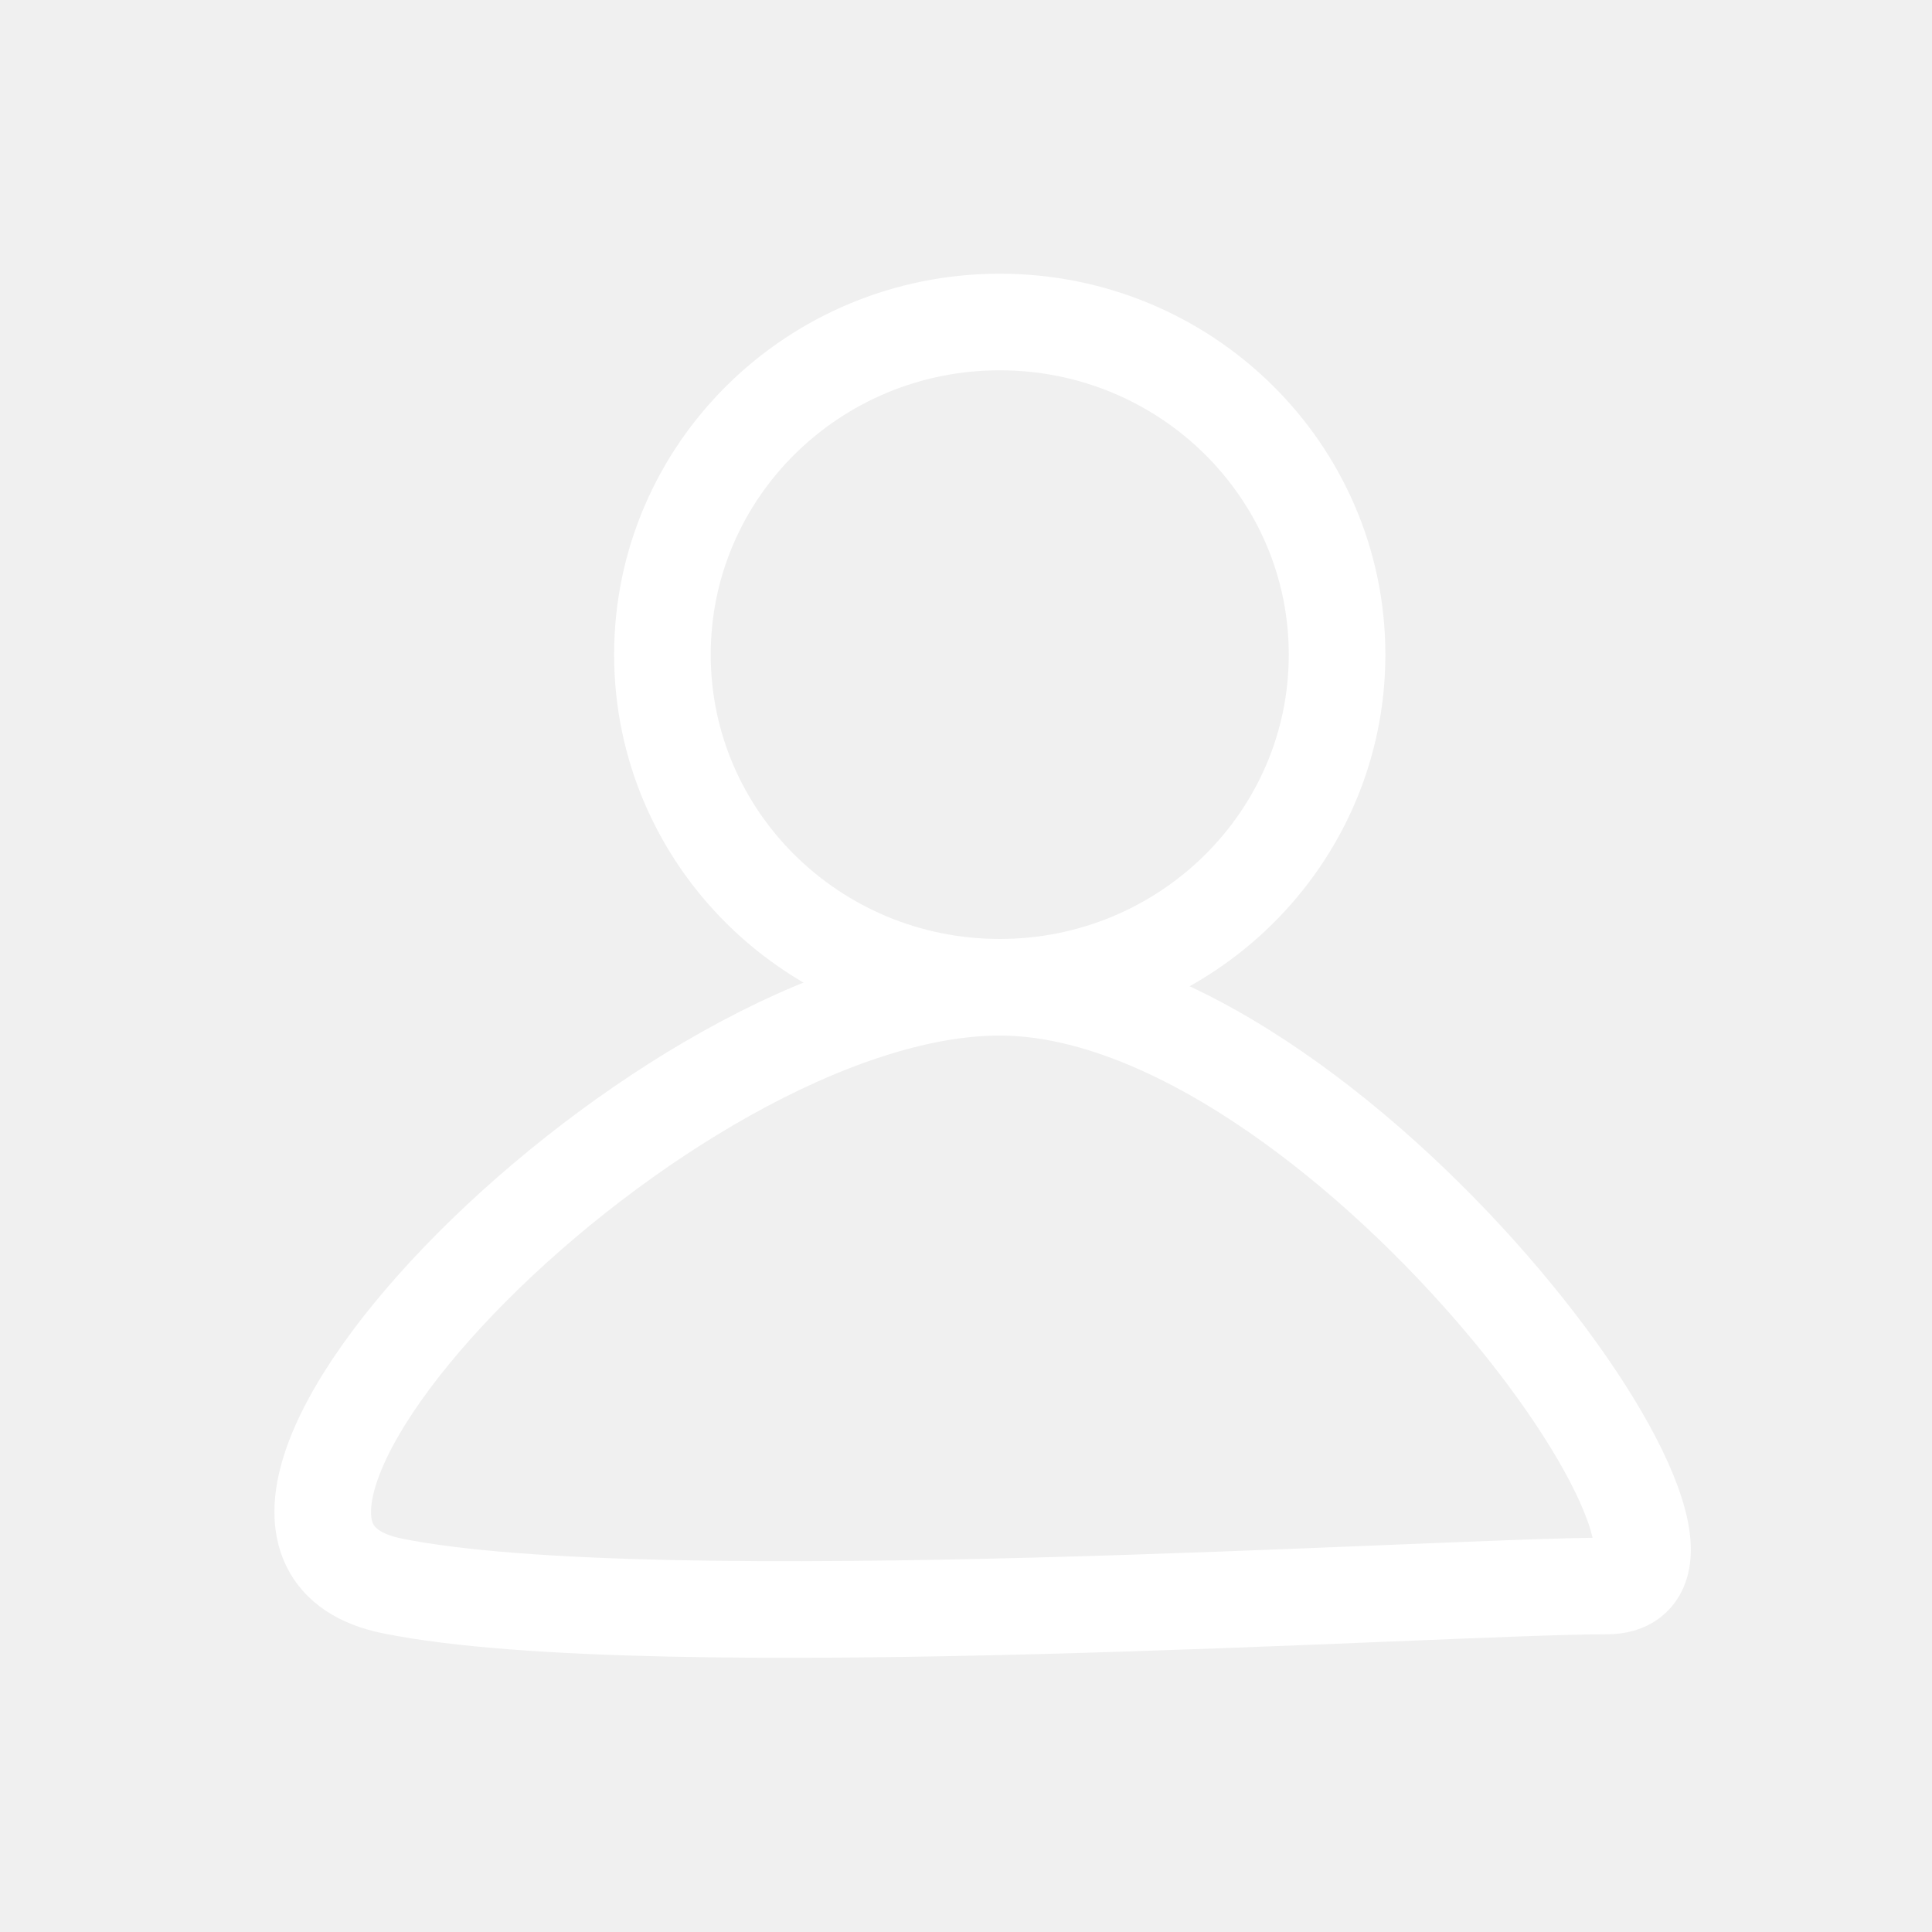
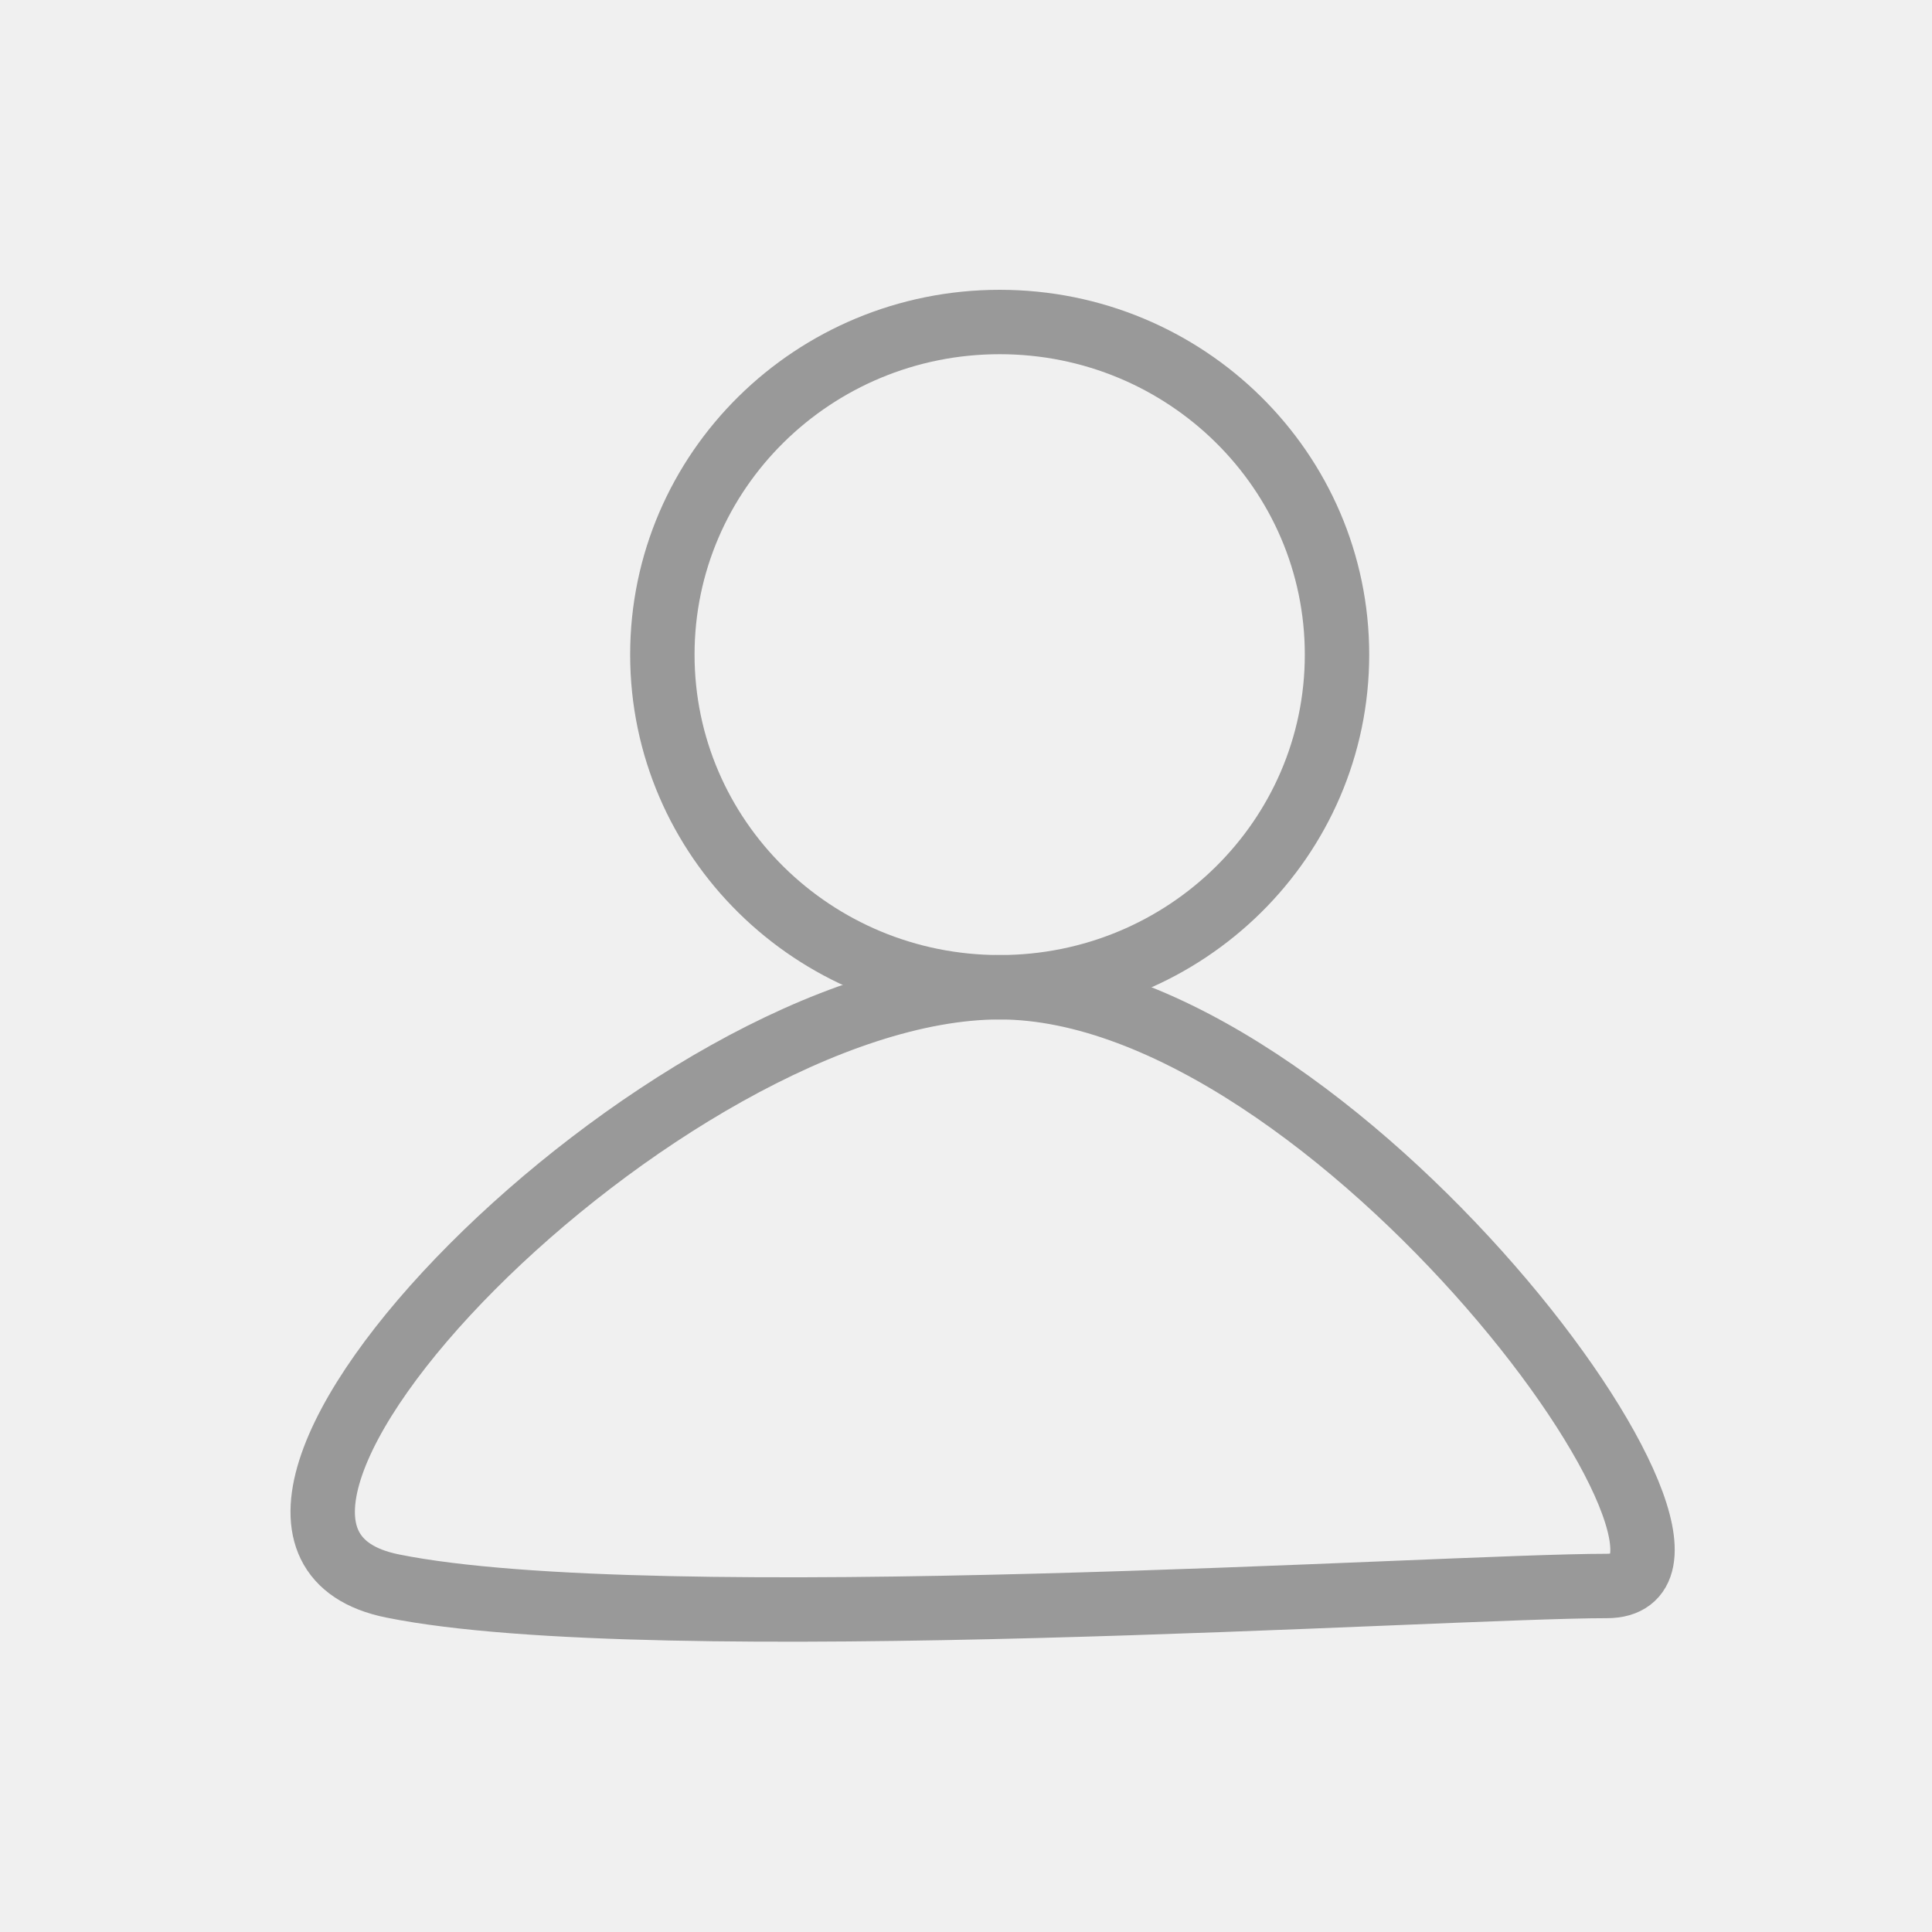
- <svg xmlns="http://www.w3.org/2000/svg" width="30px" height="30px" viewBox="0 0 30 30" version="1.1">
-   <defs />
-   <g id="Page-1" stroke="none" stroke-width="1" fill="none" fill-rule="evenodd">
-     <g id="acc_contacts" stroke="#FFFFFF" stroke-width="1.5">
+ <svg xmlns="http://www.w3.org/2000/svg" version="1.1" id="图层_1" x="0px" y="0px" width="30px" height="30px" viewBox="0 0 30 30" enable-background="new 0 0 30 30" xml:space="preserve">
+   <g id="Page-1">
+     <g id="acc_contacts">
      <g id="Group" transform="translate(5, 5)">
-         <ellipse id="Oval-1" cx="10.524" cy="5.165" rx="5.238" ry="5.165" />
-         <path d="M19.952,19.627 C22.496,19.627 15.731,10.33 10.524,10.33 C5.317,10.33 -2.965,18.806 1.095,19.627 C5.156,20.449 17.409,19.627 19.952,19.627 Z" id="Oval-1" />
+         <ellipse id="Oval-1" fill="none" stroke="#999999" cx="10.523" cy="5.165" rx="5.238" ry="5.165" />
+         <path id="Oval-1_1_" fill="none" stroke="#999999" d="M19.952,19.627c2.544,0-4.222-9.297-9.429-9.297s-13.489,8.476-9.428,9.297     C5.156,20.449,17.409,19.627,19.952,19.627z" />
      </g>
    </g>
  </g>
</svg>
